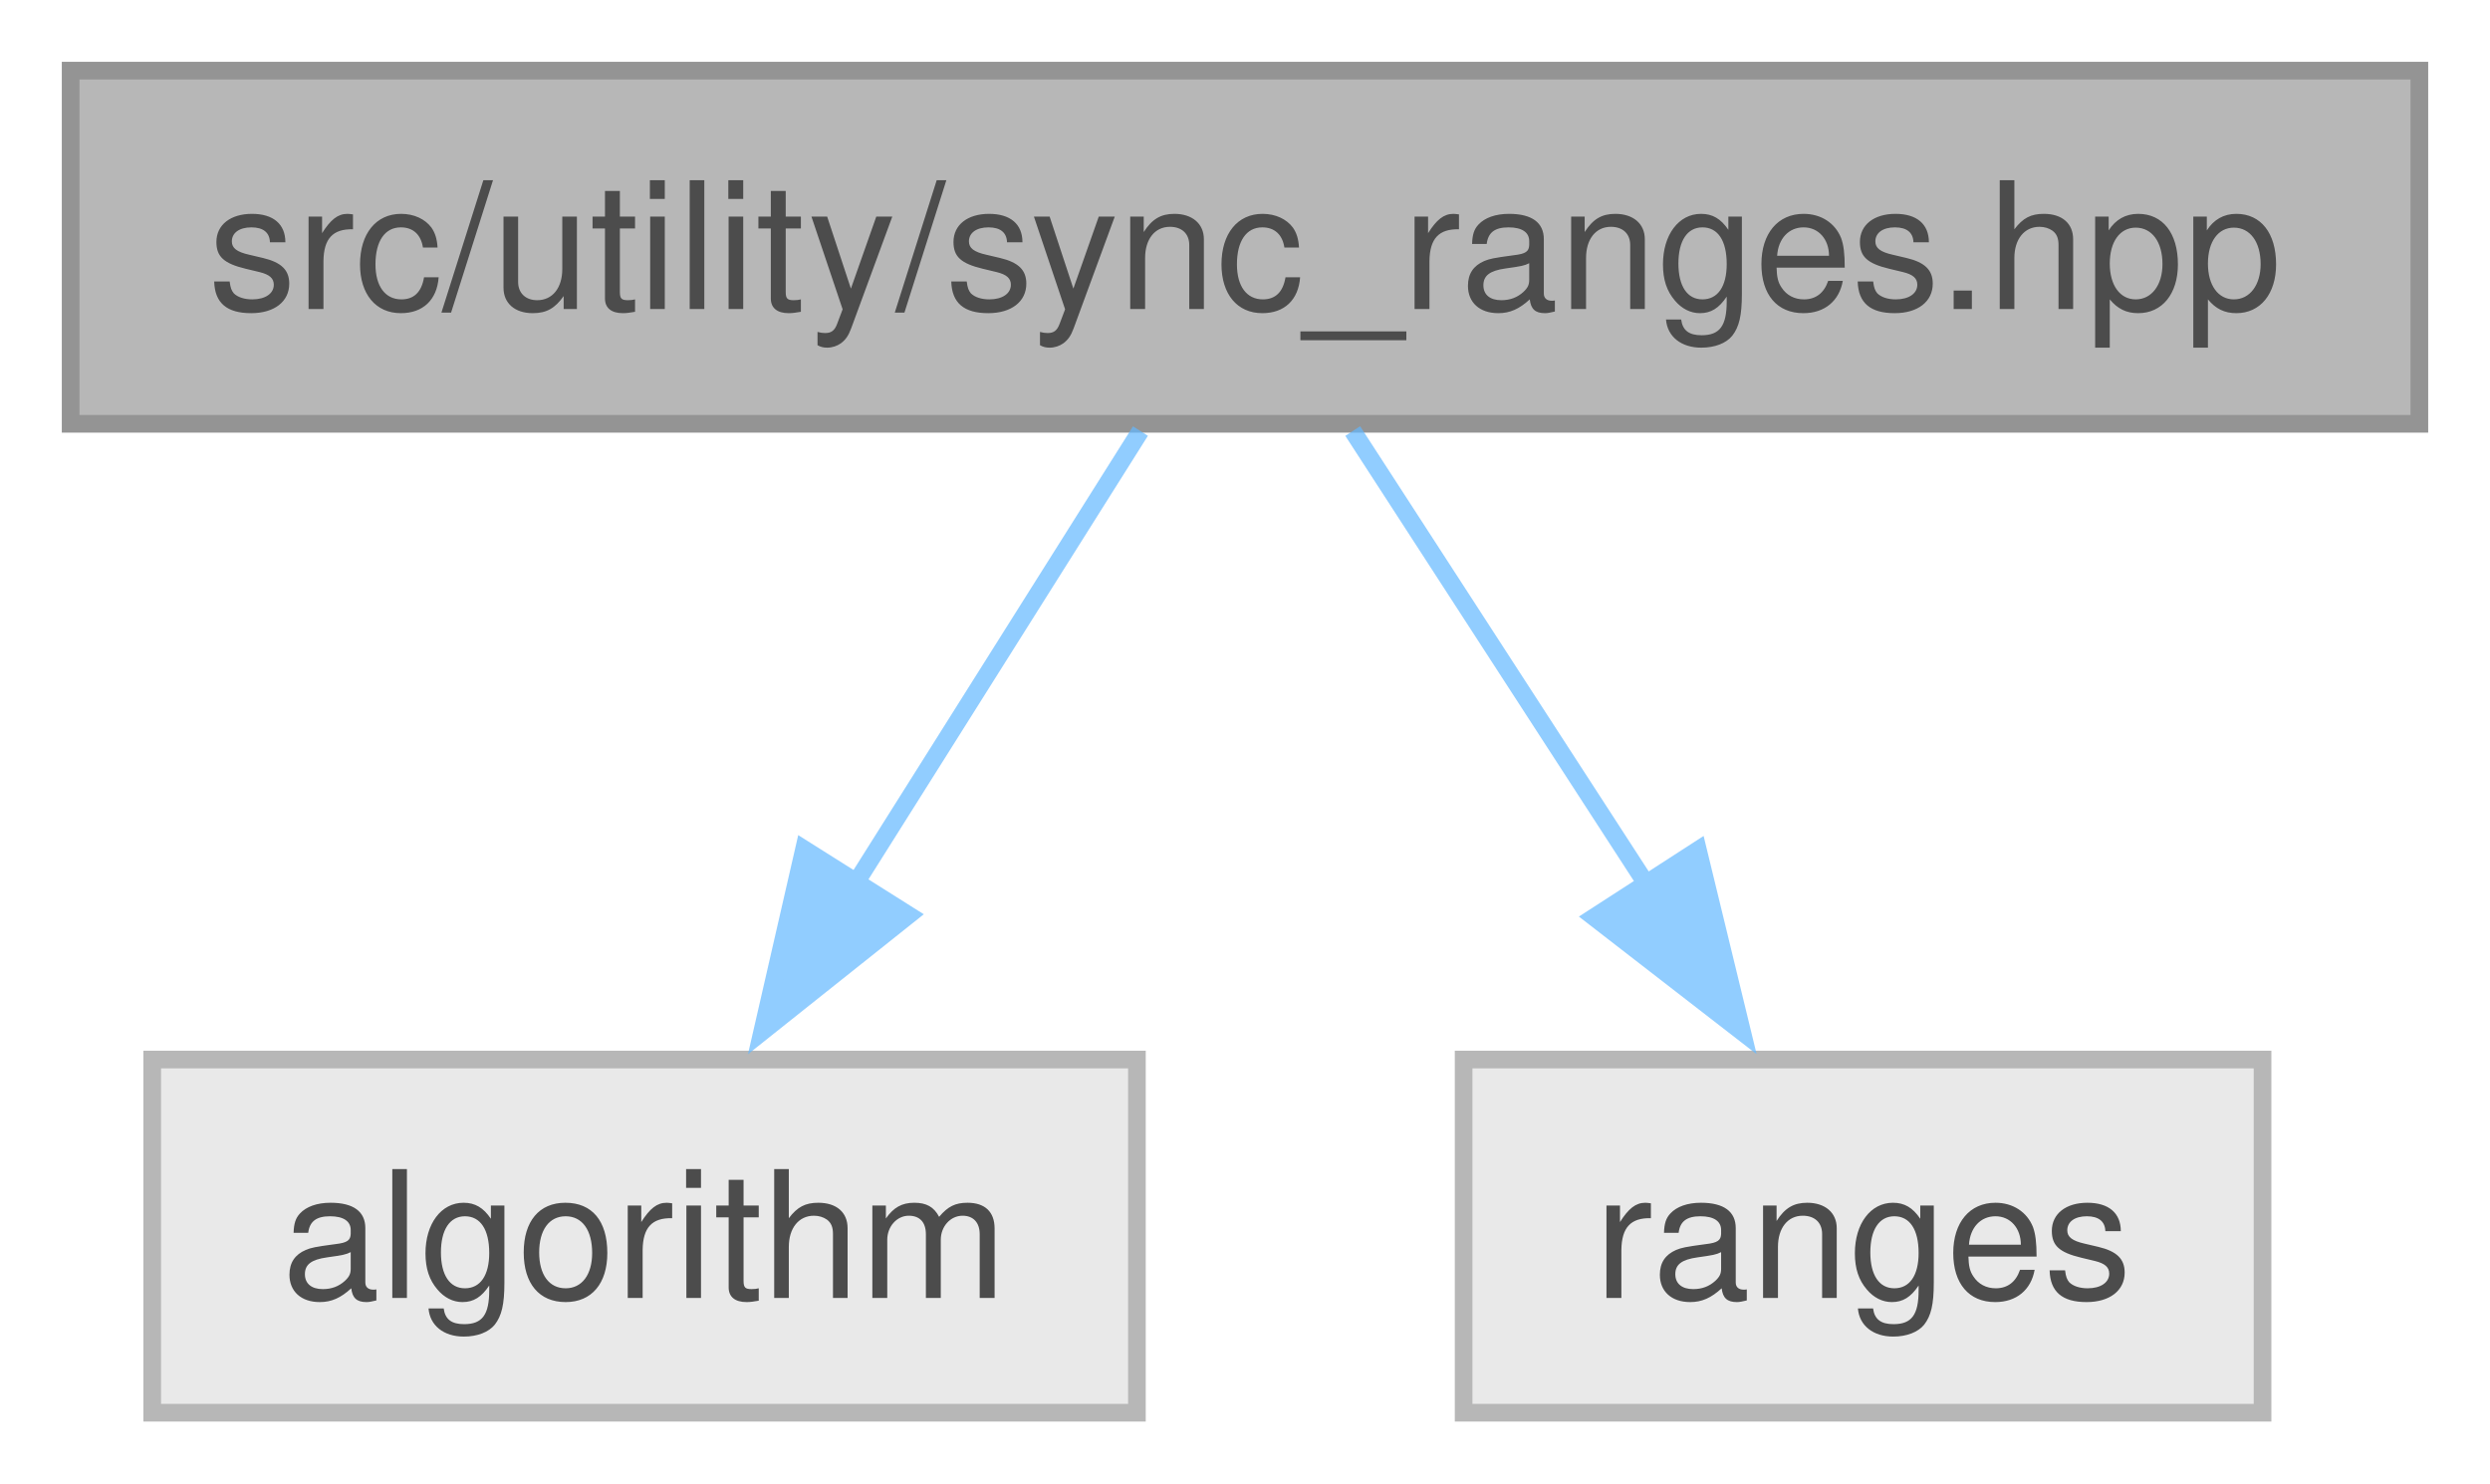
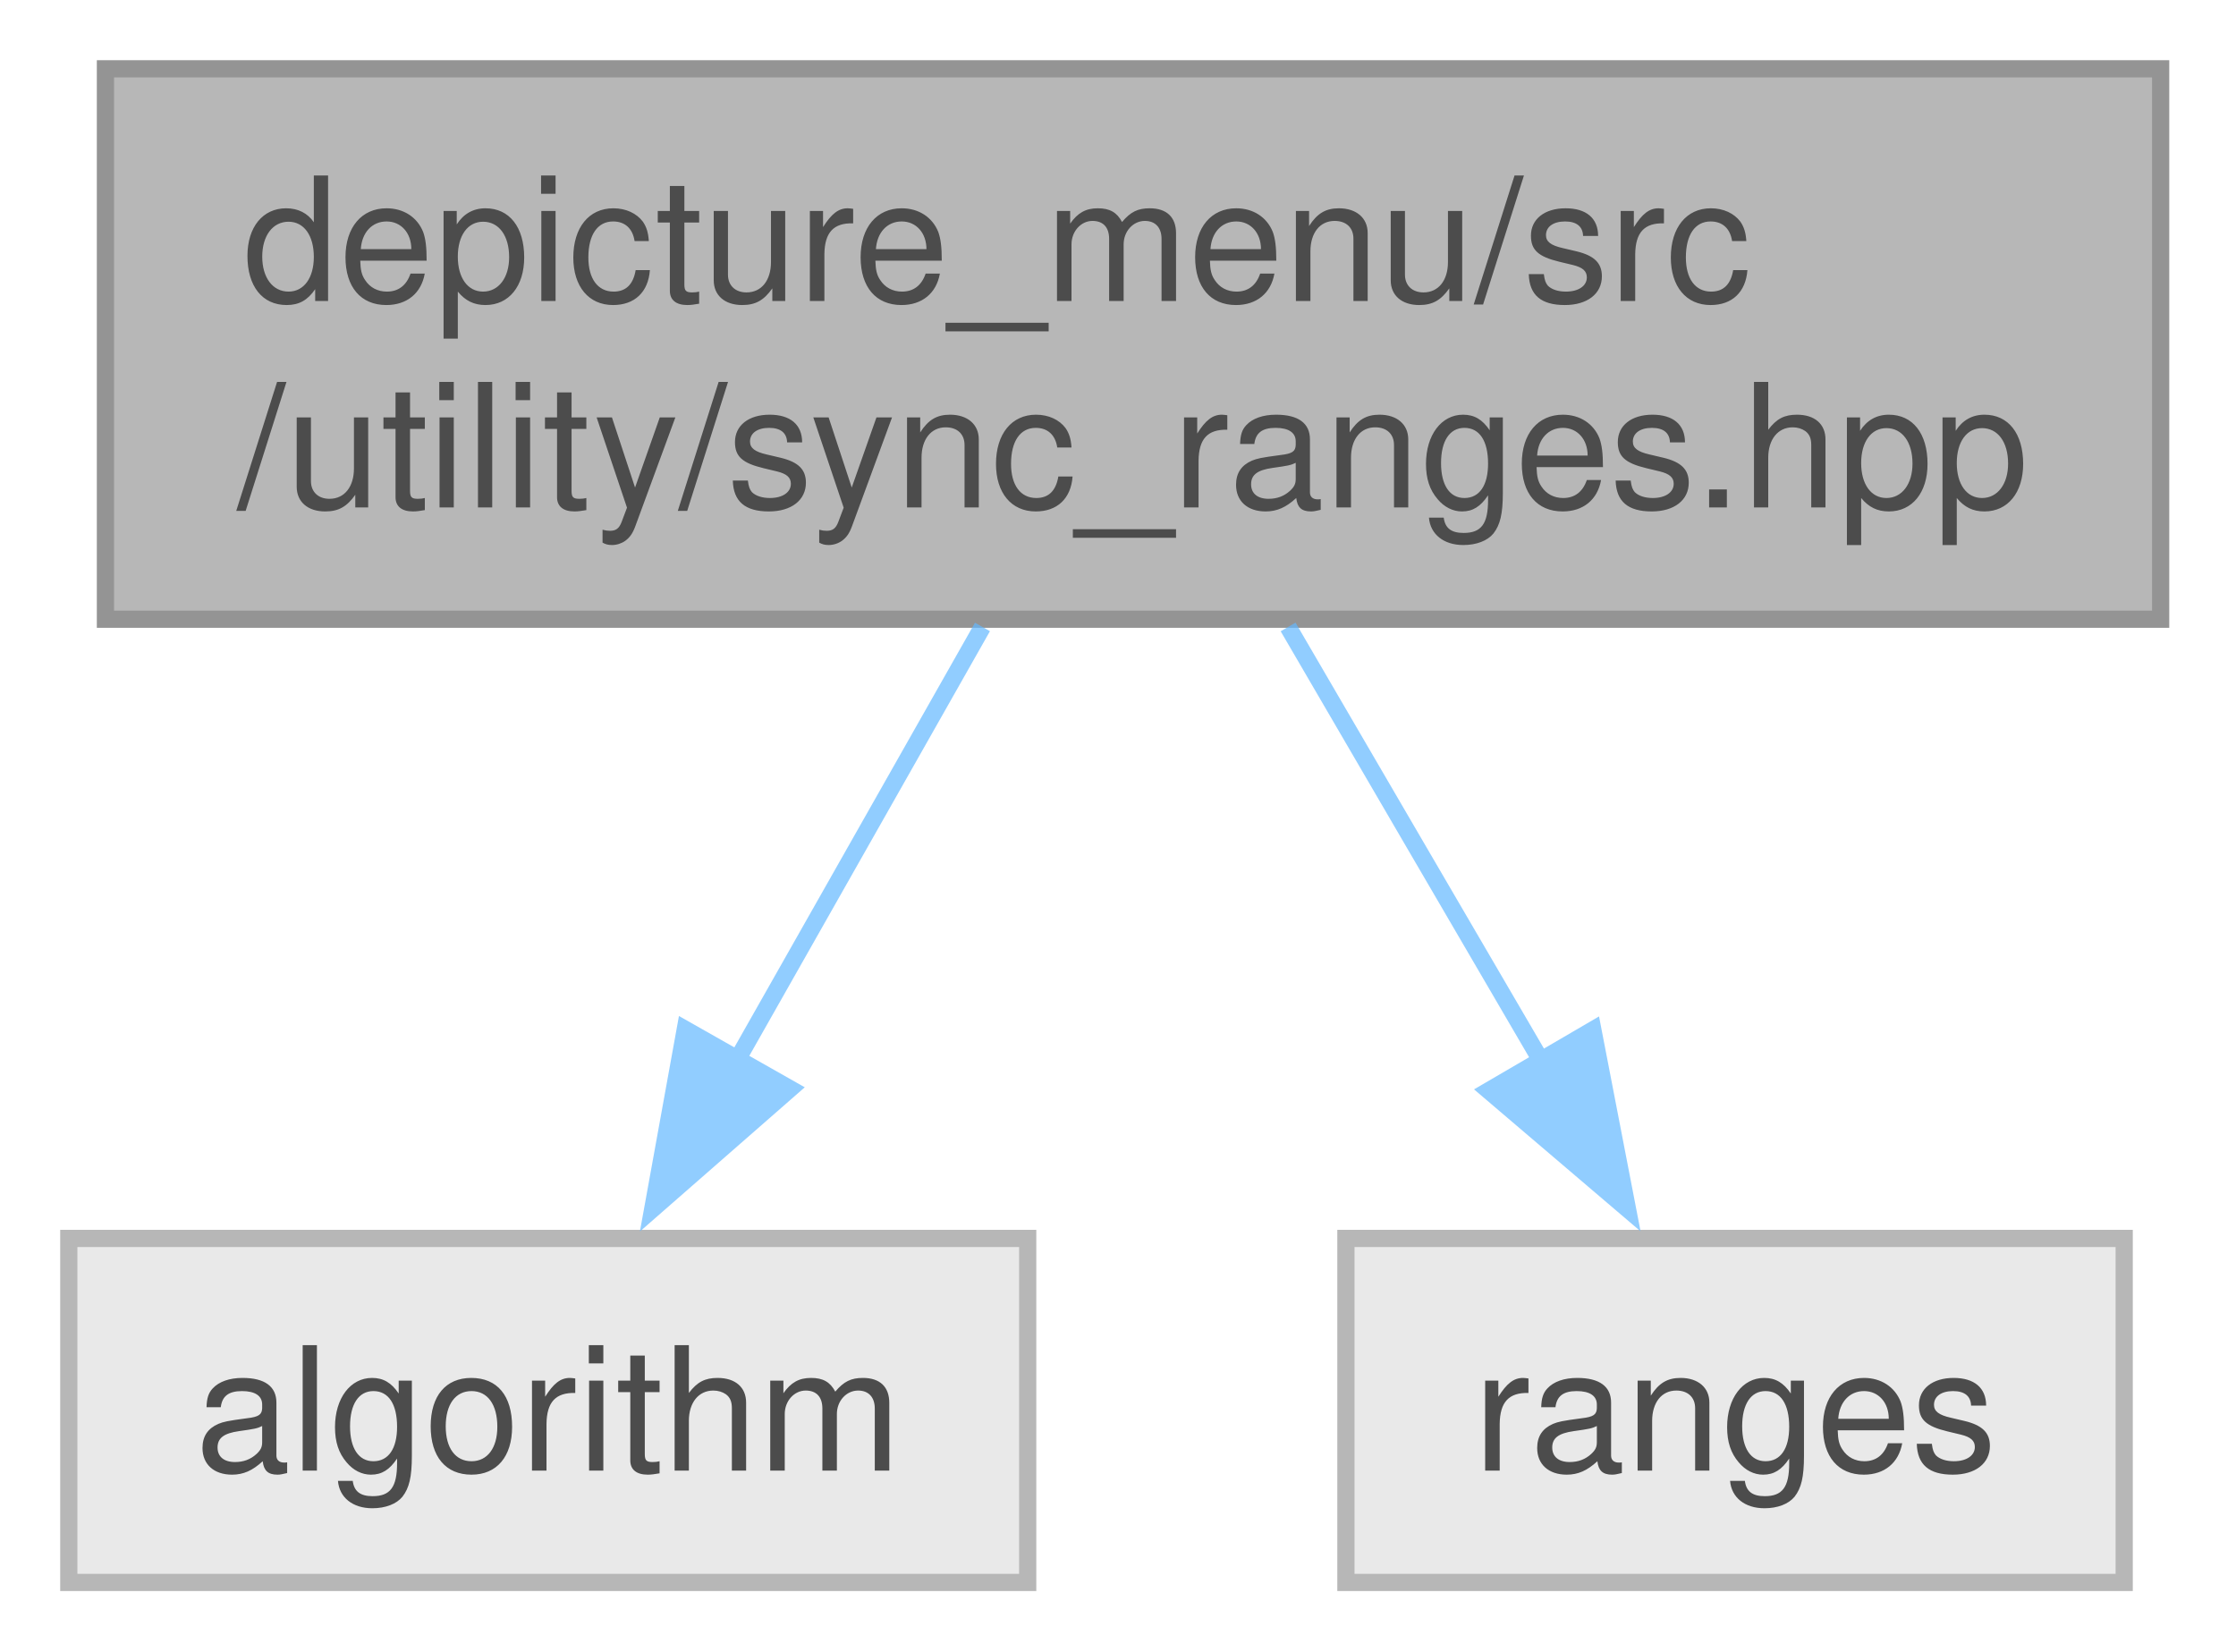
- <svg xmlns="http://www.w3.org/2000/svg" xmlns:xlink="http://www.w3.org/1999/xlink" width="141pt" height="84pt" viewBox="0.00 0.00 141.00 84.00">
+ <svg xmlns="http://www.w3.org/2000/svg" xmlns:xlink="http://www.w3.org/1999/xlink" width="130pt" height="96pt" viewBox="0.00 0.00 130.00 96.00">
  <svg id="main" version="1.1" xml:space="preserve">
    <style type="text/css">
.node, .edge {opacity: 0.7;}
.node.selected, .edge.selected {opacity: 1;}
.edge:hover path { stroke: red; }
.edge:hover polygon { stroke: red; fill: red; }
</style>
    <svg id="graph" class="graph">
-       <g id="graph0" class="graph" transform="scale(1 1) rotate(0) translate(4 80)">
+       <g id="graph0" class="graph" transform="scale(1 1) rotate(0) translate(4 92)">
        <g id="Node000001" class="node">
          <g id="a_Node000001">
            <a xlink:title=" ">
-               <polygon fill="#999999" stroke="#666666" points="133,-76 0,-76 0,-56 133,-56 133,-76" />
-               <text xml:space="preserve" text-anchor="middle" x="66.5" y="-62.5" font-family="Helvetica,sans-Serif" font-size="10.00">src/utility/sync_ranges.hpp</text>
+               <polygon fill="#999999" stroke="#666666" points="121.62,-88 2.13,-88 2.13,-56 121.62,-56 121.62,-88" />
+               <text xml:space="preserve" text-anchor="start" x="10.12" y="-74.5" font-family="Helvetica,sans-Serif" font-size="10.00">depicture_menu/src</text>
+               <text xml:space="preserve" text-anchor="middle" x="61.88" y="-62.5" font-family="Helvetica,sans-Serif" font-size="10.00">/utility/sync_ranges.hpp</text>
            </a>
          </g>
        </g>
        <g id="Node000002" class="node">
          <g id="a_Node000002">
            <a xlink:title=" ">
-               <polygon fill="#e0e0e0" stroke="#999999" points="60.38,-20 4.62,-20 4.62,0 60.38,0 60.38,-20" />
-               <text xml:space="preserve" text-anchor="middle" x="32.5" y="-6.5" font-family="Helvetica,sans-Serif" font-size="10.00">algorithm</text>
+               <polygon fill="#e0e0e0" stroke="#999999" points="55.75,-20 0,-20 0,0 55.75,0 55.75,-20" />
+               <text xml:space="preserve" text-anchor="middle" x="27.88" y="-6.5" font-family="Helvetica,sans-Serif" font-size="10.00">algorithm</text>
            </a>
          </g>
        </g>
        <g id="edge1_Node000001_Node000002" class="edge">
          <g id="a_edge1_Node000001_Node000002">
            <a xlink:title=" ">
-               <path fill="none" stroke="#63b8ff" d="M60.58,-55.59C56.14,-48.55 49.92,-38.67 44.46,-30" />
-               <polygon fill="#63b8ff" stroke="#63b8ff" points="47.45,-28.18 39.16,-21.58 41.53,-31.91 47.45,-28.18" />
+               <path fill="none" stroke="#63b8ff" d="M53.12,-55.55C48.74,-47.82 43.4,-38.4 38.76,-30.21" />
+               <polygon fill="#63b8ff" stroke="#63b8ff" points="41.93,-28.7 33.95,-21.72 35.84,-32.15 41.93,-28.7" />
            </a>
          </g>
        </g>
        <g id="Node000003" class="node">
          <g id="a_Node000003">
            <a xlink:title=" ">
-               <polygon fill="#e0e0e0" stroke="#999999" points="124.12,-20 78.88,-20 78.88,0 124.12,0 124.12,-20" />
-               <text xml:space="preserve" text-anchor="middle" x="101.5" y="-6.5" font-family="Helvetica,sans-Serif" font-size="10.00">ranges</text>
+               <polygon fill="#e0e0e0" stroke="#999999" points="119.5,-20 74.25,-20 74.25,0 119.5,0 119.5,-20" />
+               <text xml:space="preserve" text-anchor="middle" x="96.88" y="-6.5" font-family="Helvetica,sans-Serif" font-size="10.00">ranges</text>
            </a>
          </g>
        </g>
        <g id="edge2_Node000001_Node000003" class="edge">
          <g id="a_edge2_Node000001_Node000003">
            <a xlink:title=" ">
-               <path fill="none" stroke="#63b8ff" d="M72.6,-55.59C77.21,-48.47 83.71,-38.45 89.37,-29.72" />
-               <polygon fill="#63b8ff" stroke="#63b8ff" points="92.15,-31.86 94.65,-21.57 86.27,-28.06 92.15,-31.86" />
+               <path fill="none" stroke="#63b8ff" d="M70.89,-55.55C75.39,-47.82 80.89,-38.4 85.67,-30.21" />
+               <polygon fill="#63b8ff" stroke="#63b8ff" points="88.61,-32.12 90.62,-21.72 82.56,-28.59 88.61,-32.12" />
            </a>
          </g>
        </g>
      </g>
    </svg>
  </svg>
  <style type="text/css">

[data-mouse-over-selected='false'] { opacity: 0.7; }
[data-mouse-over-selected='true']  { opacity: 1.0; }

</style>
</svg>
